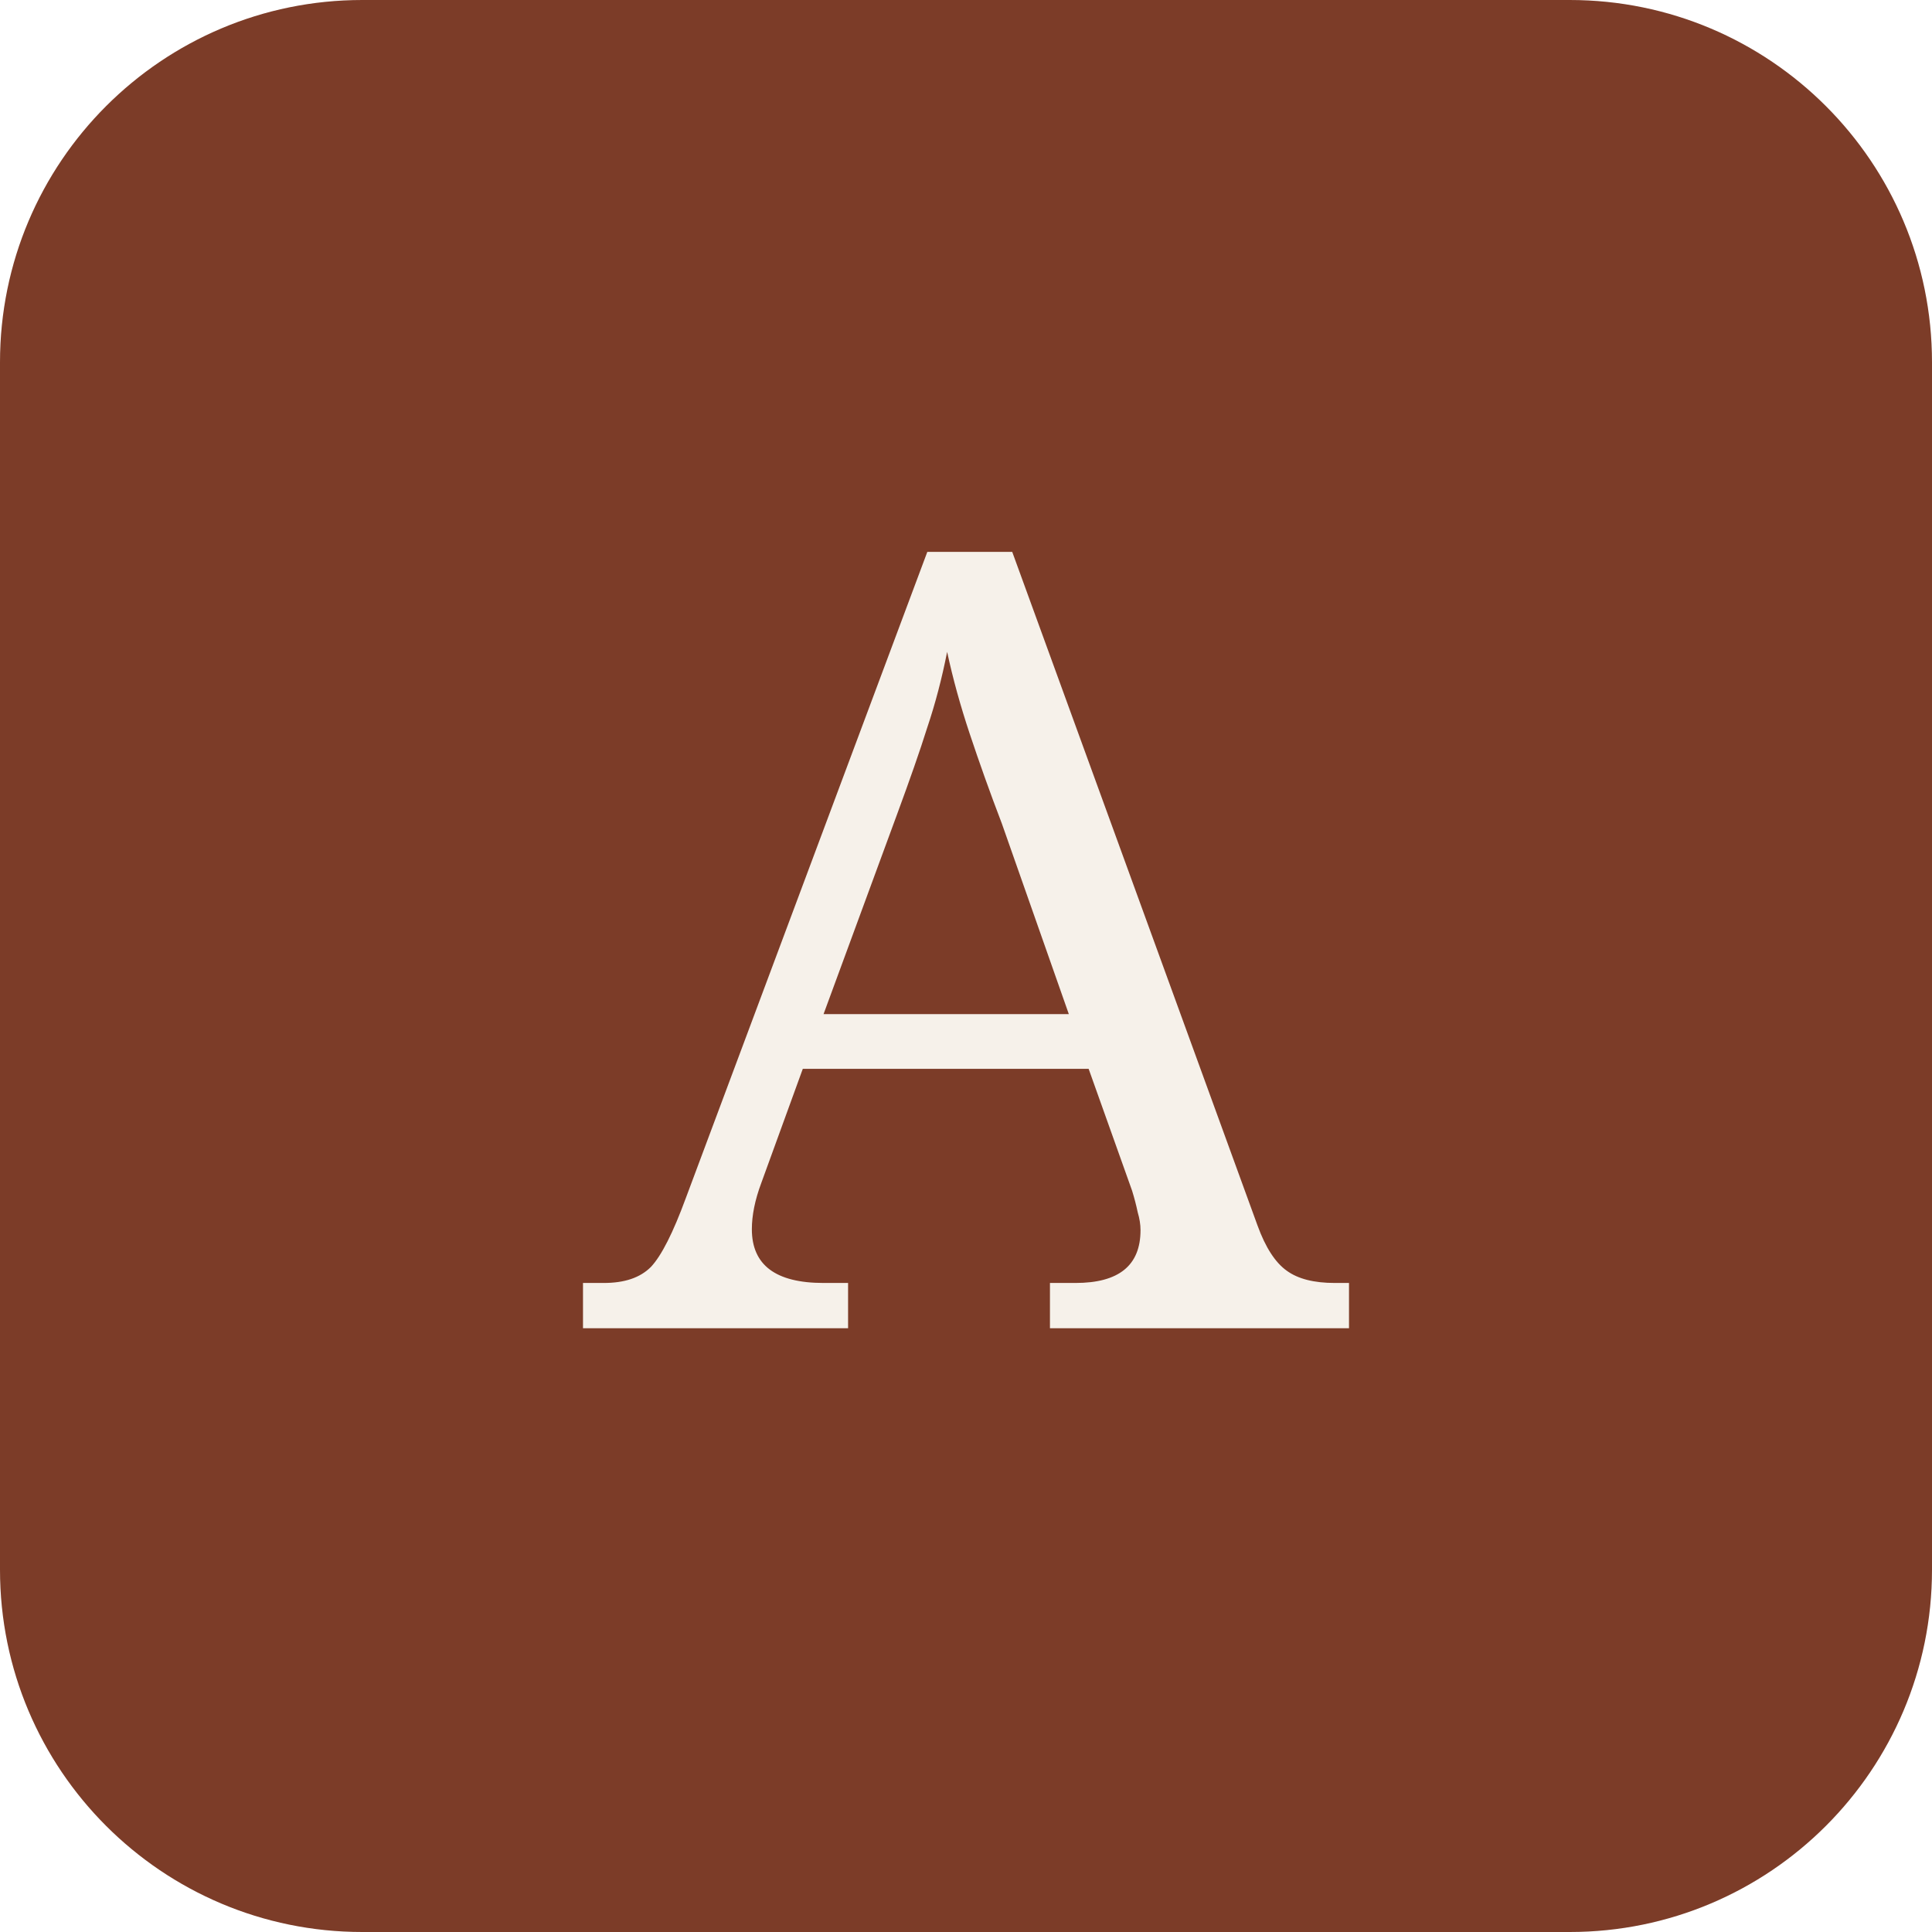
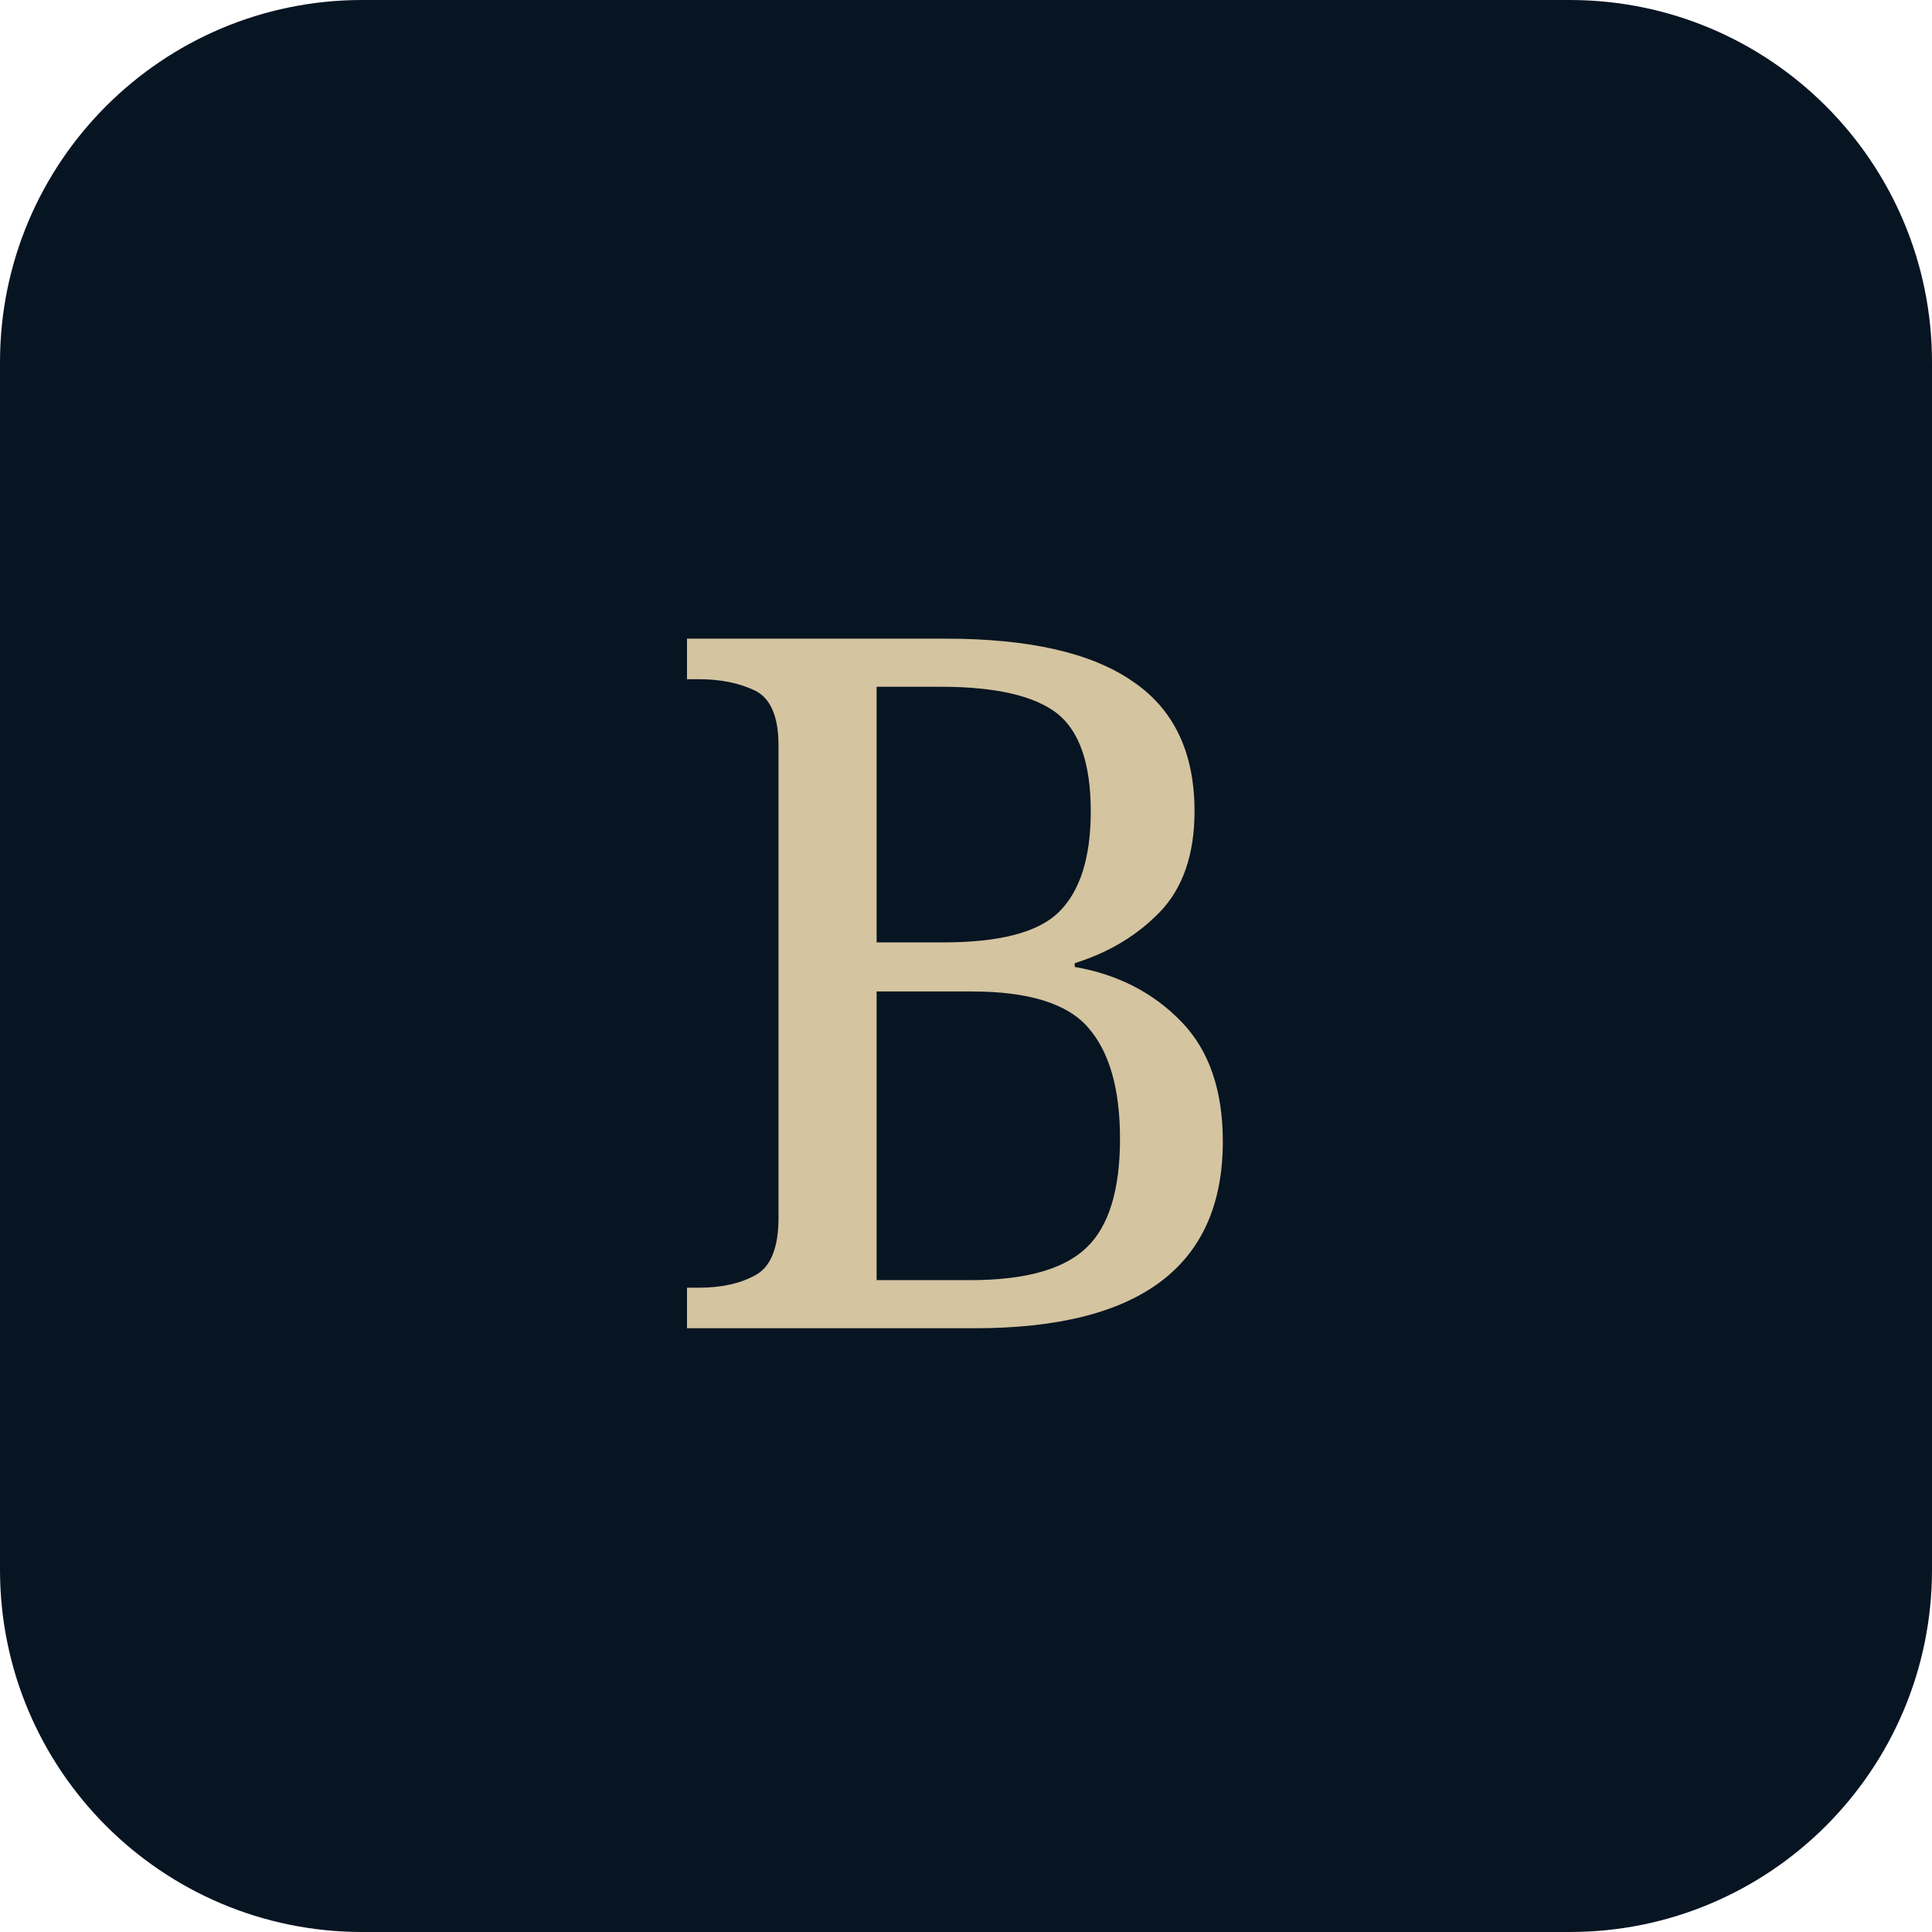
<svg xmlns="http://www.w3.org/2000/svg" viewBox="0 0 32 32">
-   <rect width="32" height="32" rx="6" fill="#7c3c28" />
-   <text x="16" y="22" text-anchor="middle" font-family="Georgia, serif" font-size="18" fill="#f6f1ea">A</text>
+   <rect width="32" height="32" rx="6" fill="#071422" />
+   <text x="16" y="22" text-anchor="middle" font-family="Georgia, serif" font-size="16" fill="#d4c4a0">B</text>
</svg>
